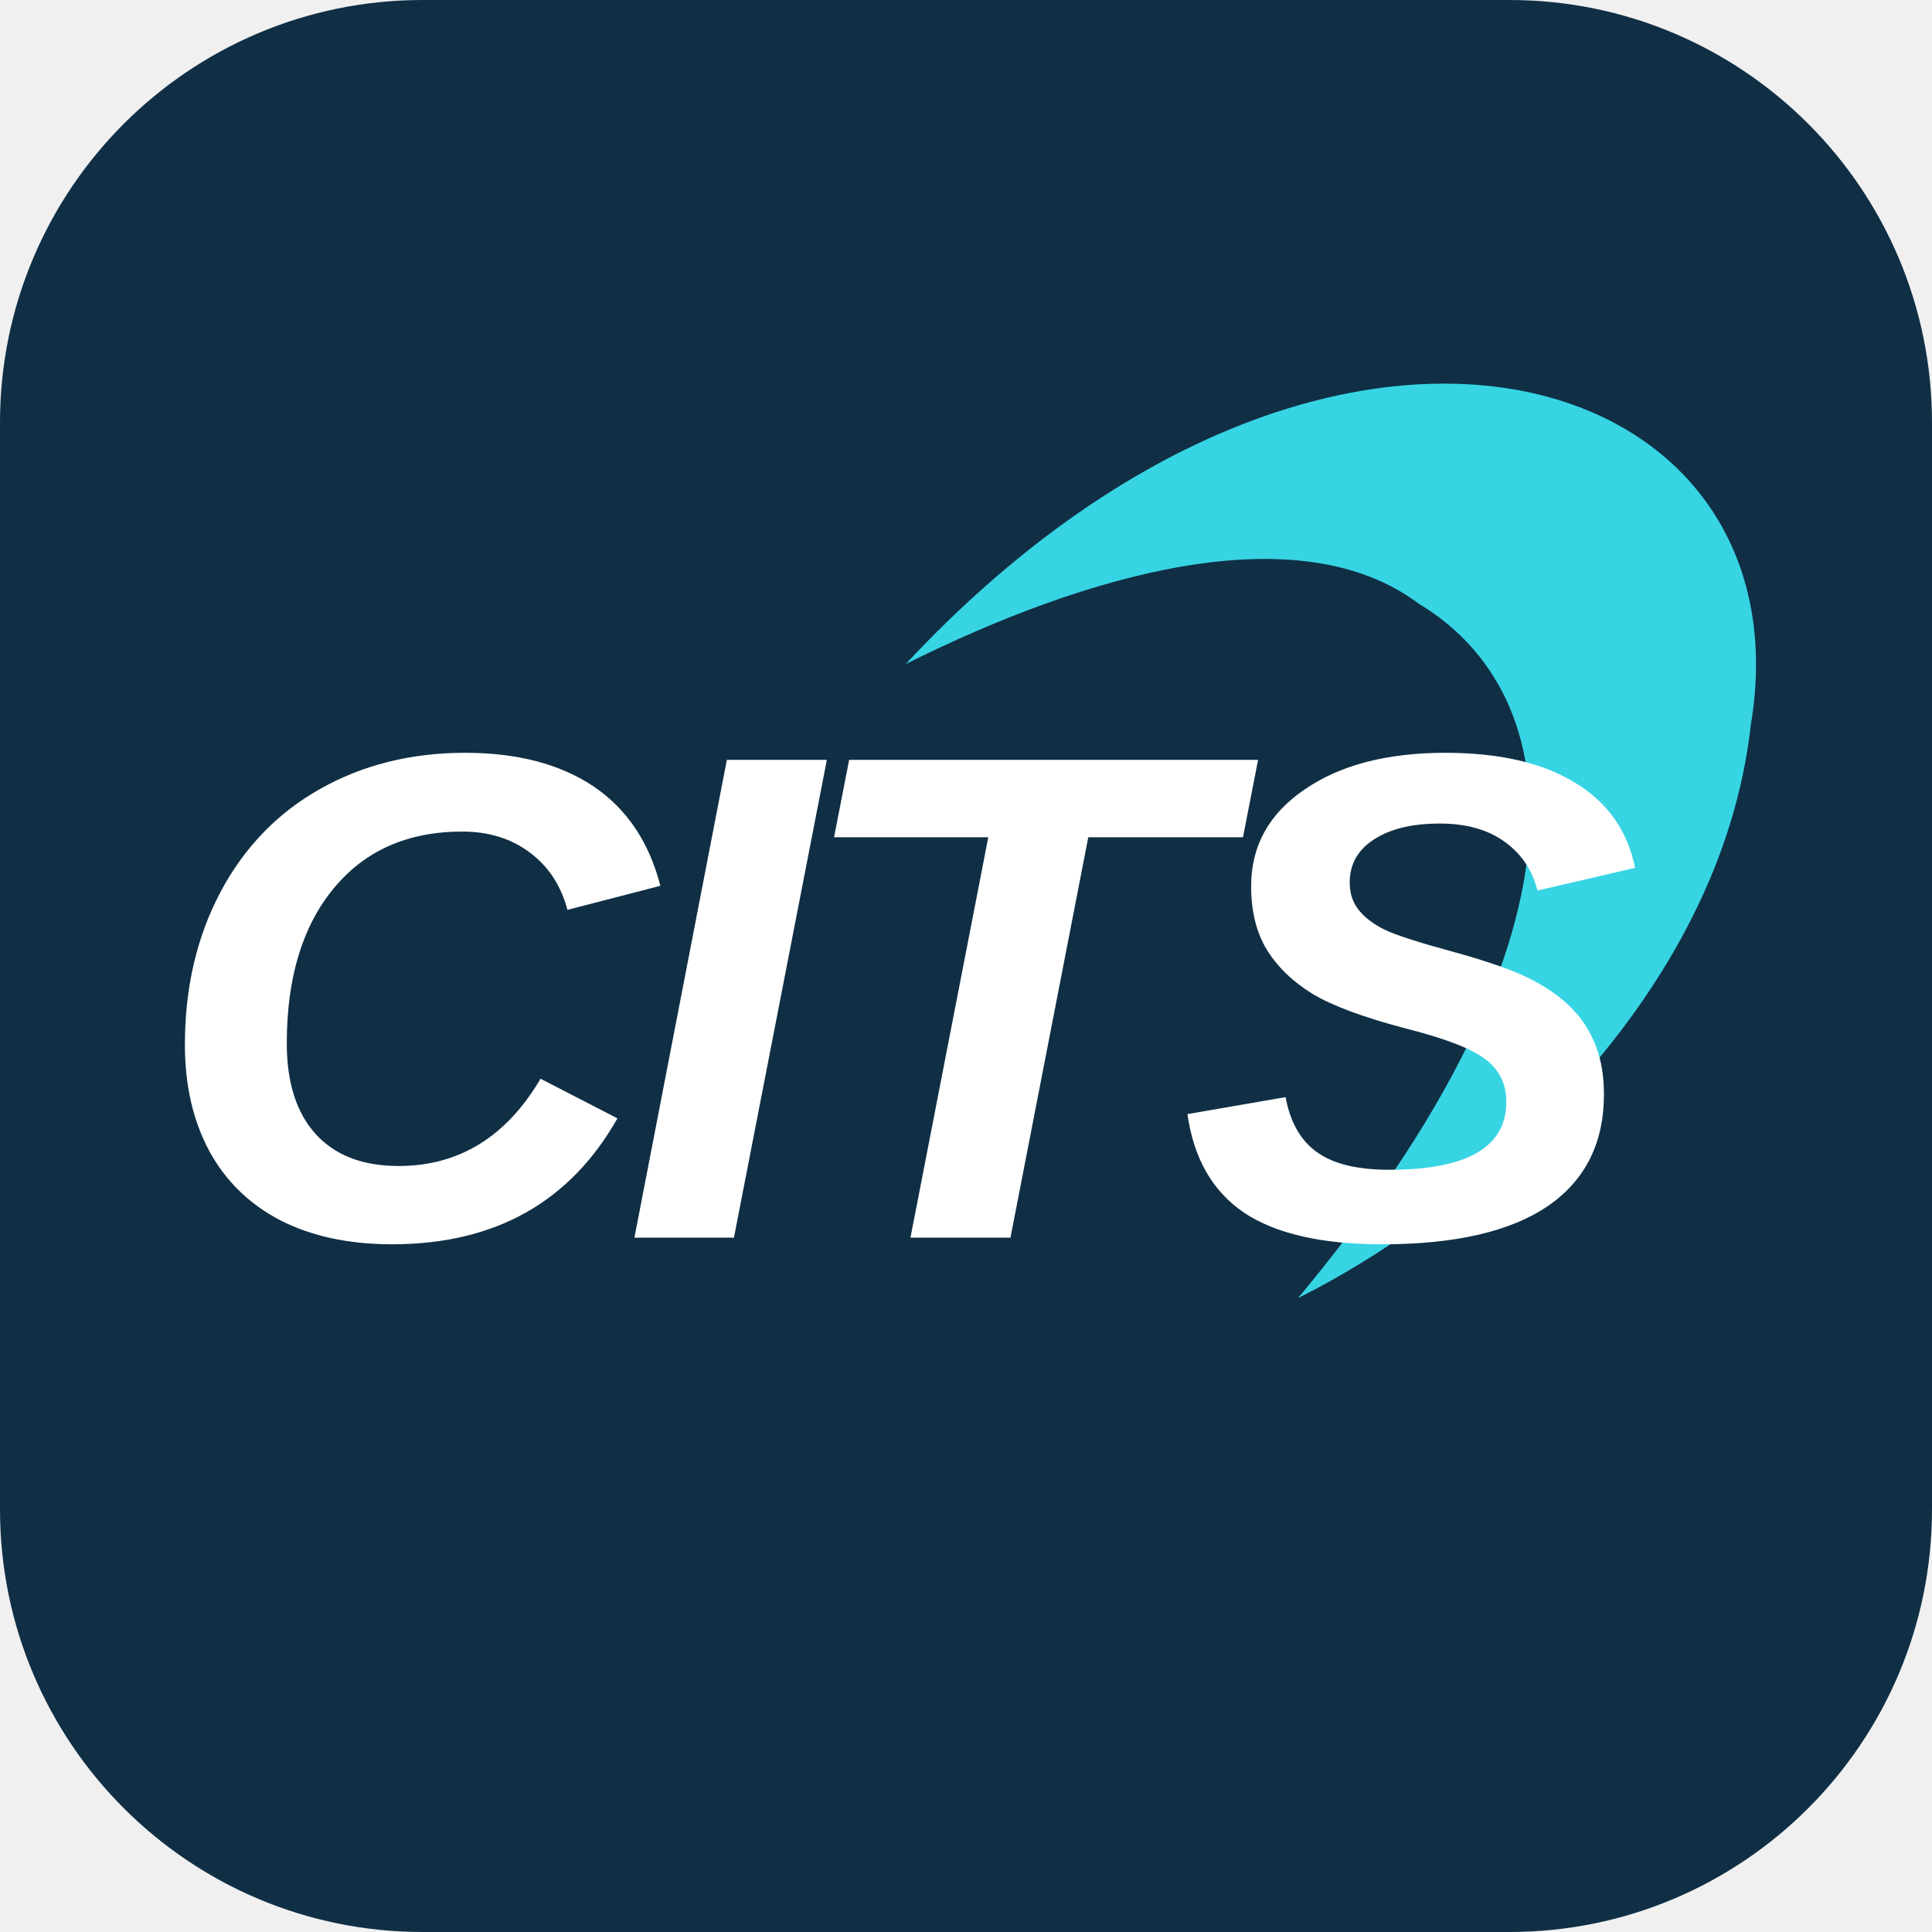
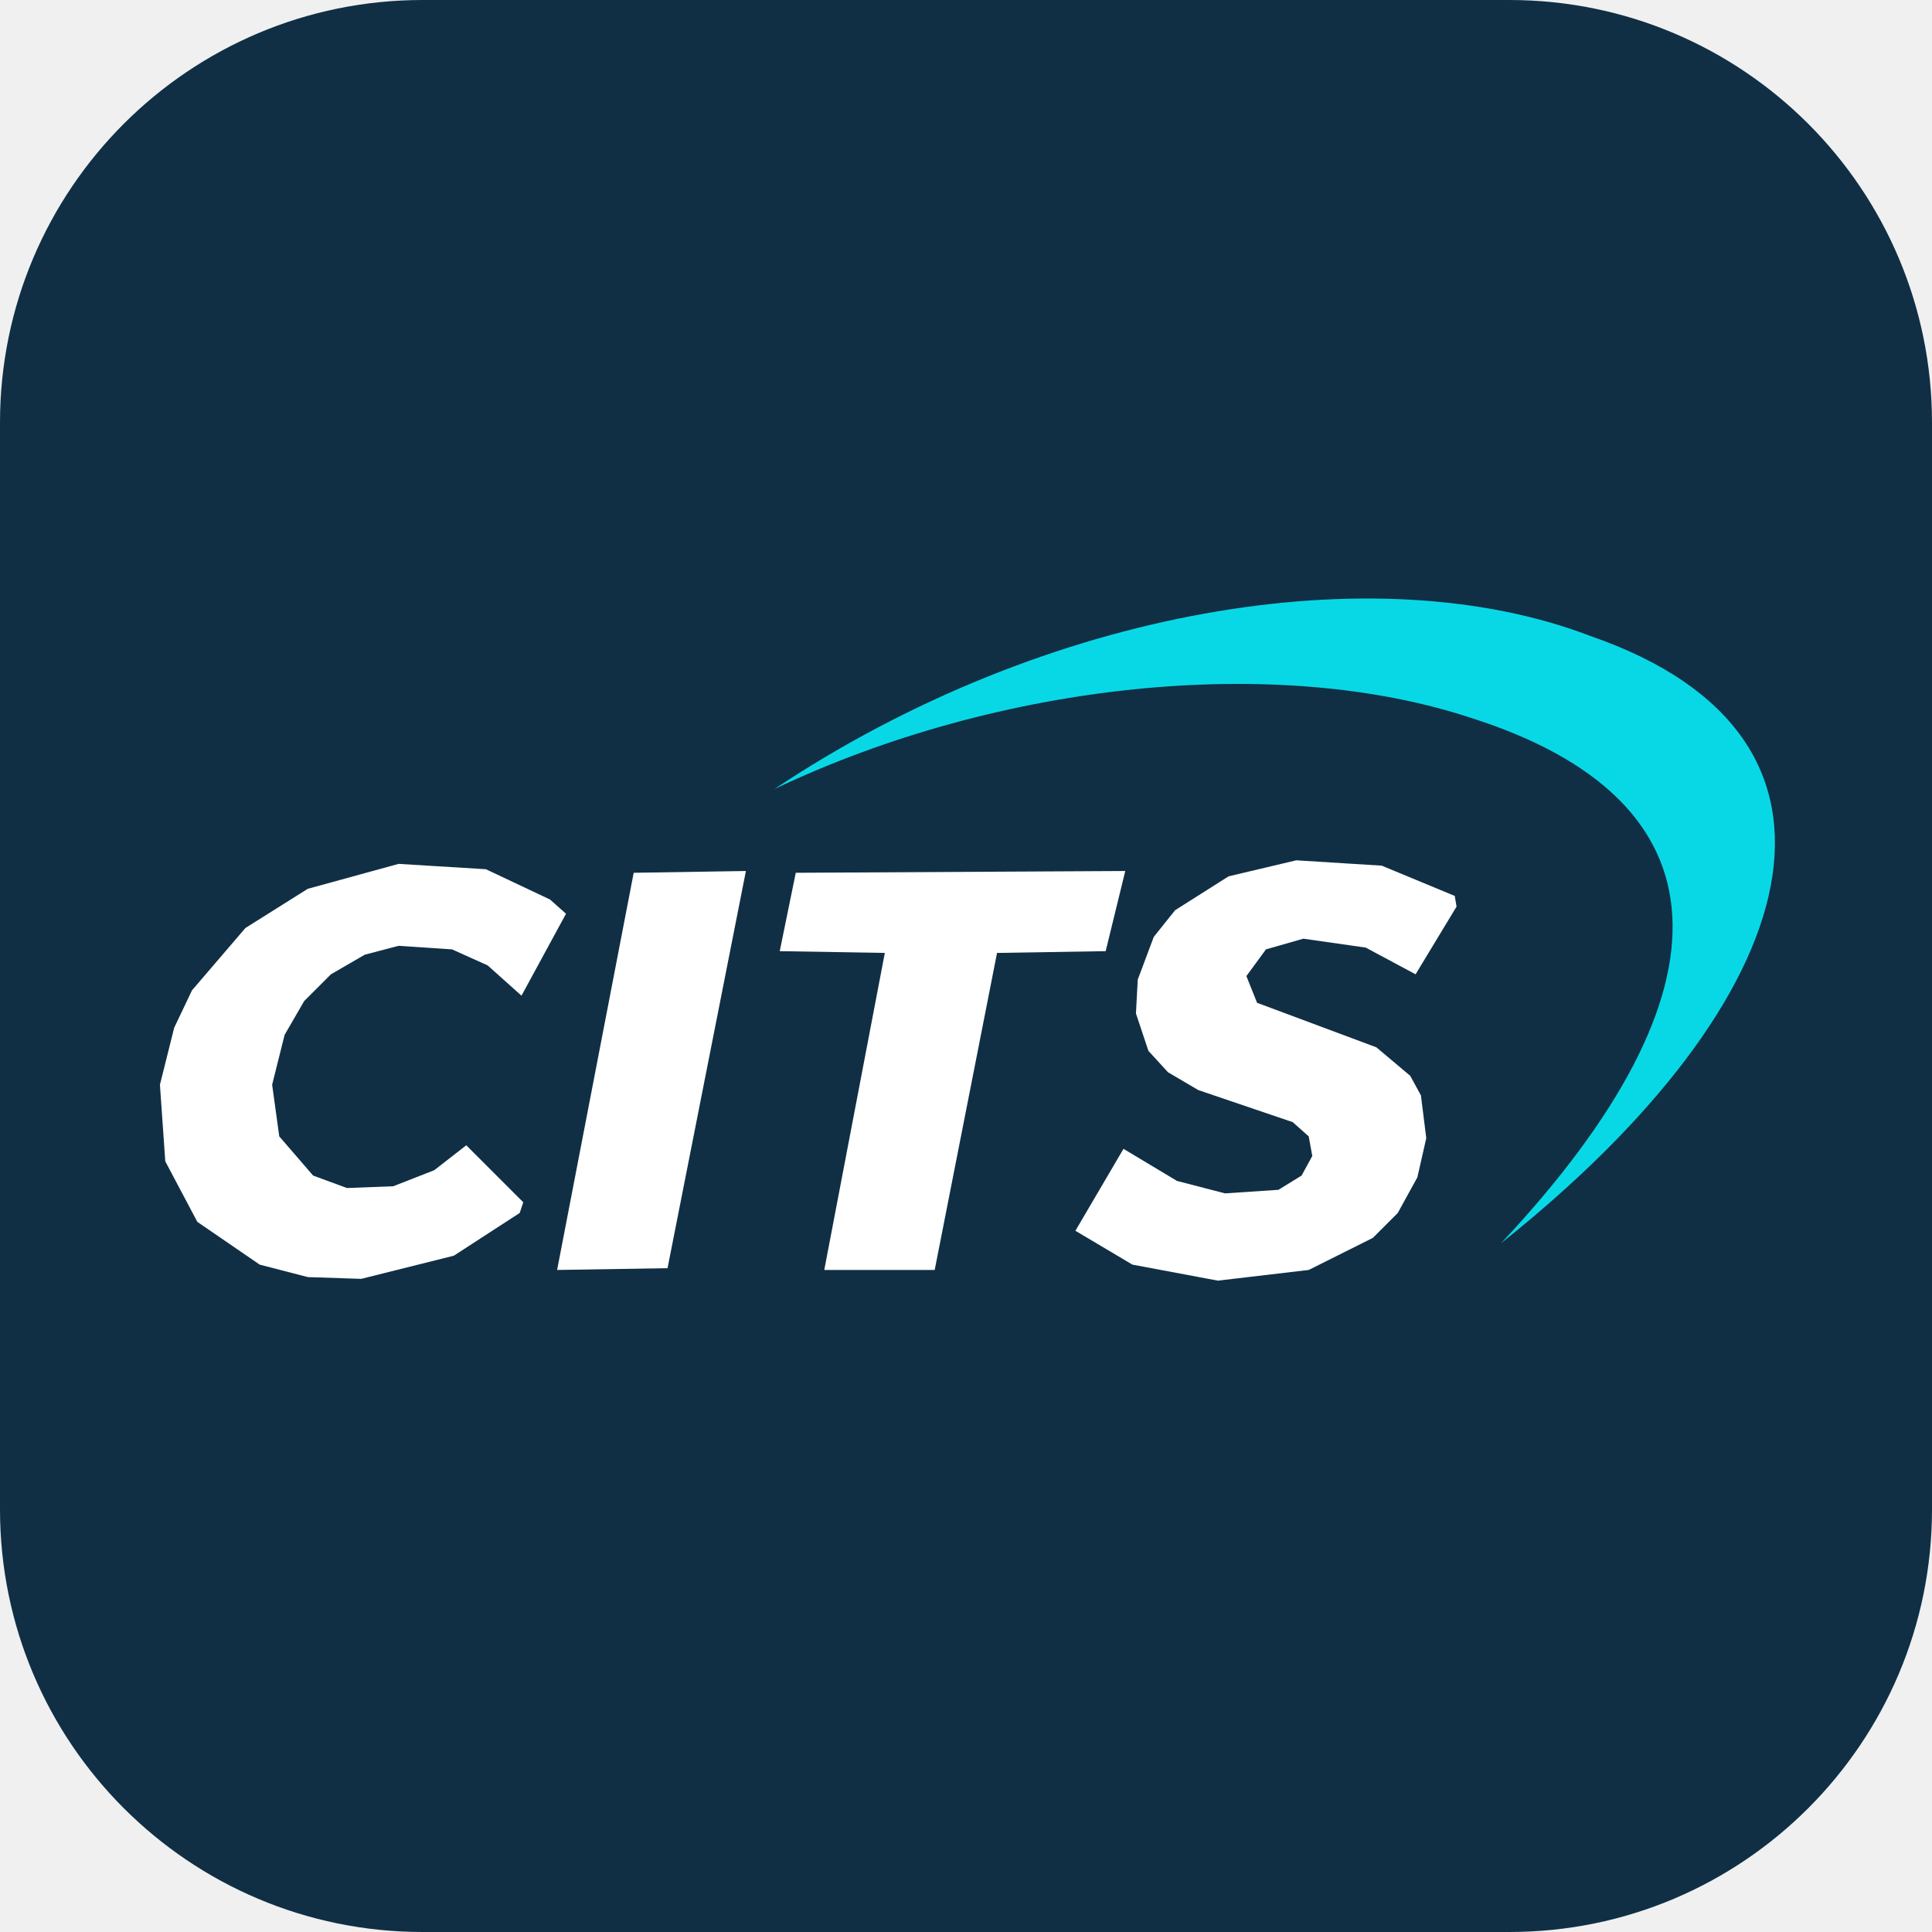
<svg xmlns="http://www.w3.org/2000/svg" viewBox="0 0 64 64">
  <rect width="64" height="64" rx="14" fill="#102f45" />
-   <path d="M30 22 C44 7 60 12 58 24 C57 33 49 40 43 43 C53 31 52 23 47 20 C43 17 36 19 30 22Z" fill="#37d4e4" />
-   <text x="5" y="41" font-family="Arial,Helvetica,sans-serif" font-weight="900" font-style="italic" font-size="23" letter-spacing="-1" fill="white">CITS</text>
+   <g transform="translate(4 19) scale(.59)">
+     <path d="M56.4,16.7L37.9,16.8L37,21.2L42.9,21.3L39.5,39.1L45.7,39.1L49.2,21.3L55.3,21.2Z M35.1,16.7L28.8,16.8L24.5,39.1L30.7,39Z M24.1,18.3L20.5,16.6L15.6,16.3L10.5,17.7L7,19.9L4,23.4L3,25.5L2.2,28.7L2.5,33L4.3,36.4L7.8,38.8L10.5,39.5L13.5,39.6L18.7,38.3L22.4,35.9L22.6,35.3L19.4,32.1L17.6,33.5L15.3,34.4L12.7,34.5L10.8,33.8L8.9,31.6L8.5,28.7L9.2,25.9L10.3,24L11.8,22.5L13.7,21.4L15.6,20.9L18.6,21.1L20.6,22L22.5,23.7L25,19.1Z M74.9,18.1L70.8,16.4L66,16.1L62.2,17L59.2,18.9L58,20.4L57.1,22.8L57,24.7L57.7,26.8L58.8,28L60.5,29L65.8,30.8L66.7,31.6L66.9,32.7L66.3,33.8L65,34.6L62,34.8L59.3,34.1L56.3,32.3L53.6,36.9L56.8,38.8L61.6,39.7L66.7,39.1L70.3,37.3L71.7,35.9L72.8,33.9L73.3,31.7L73,29.3L72.4,28.2L70.5,26.6L63.8,24.1L63.2,22.6L64.3,21.1L66.4,20.5L69.9,21L72.7,22.5L75,18.7Z" fill="white" />
+     <path d="M36.7 12.1 C52 1.9 70.5 -1.1 82.5 3.5 C99 9.2 94.7 23.9 77.5 37.6 C90.9 23.3 90.3 12.7 75.8 8.1 C64.9 4.5 49.3 6.1 36.7 12.1Z" fill="#08d8e6" />
+   </g>
</svg>
